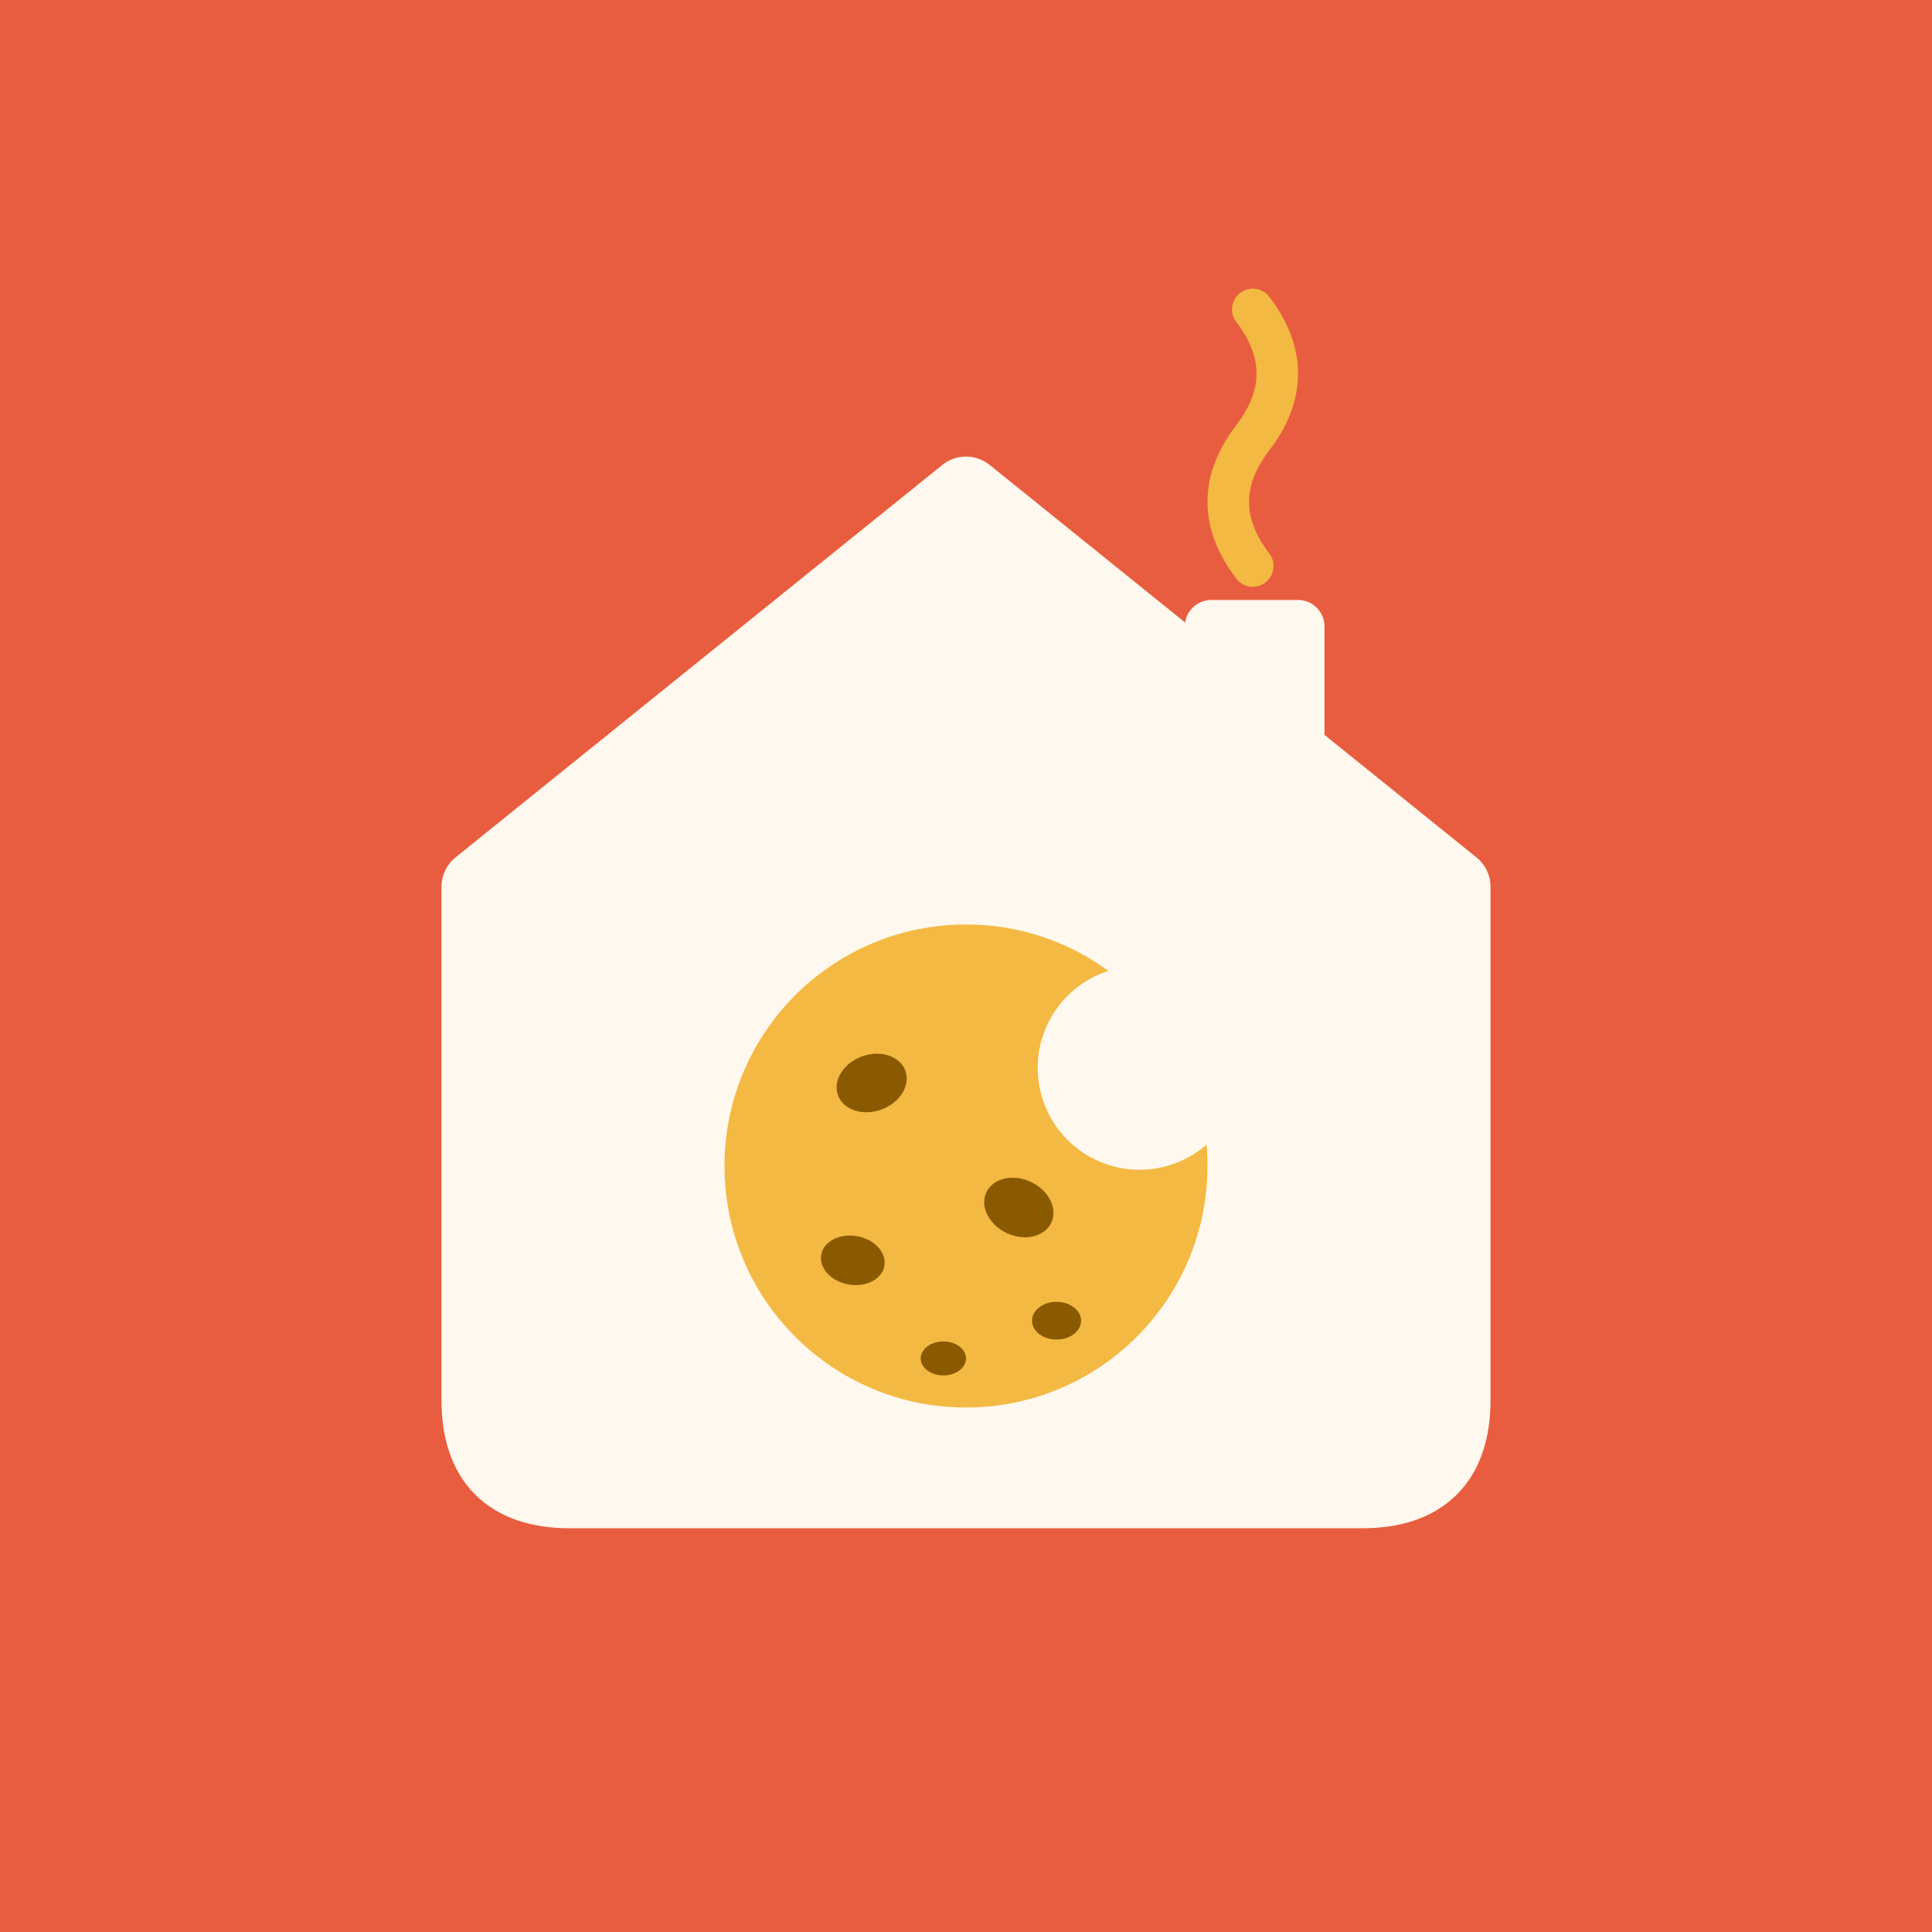
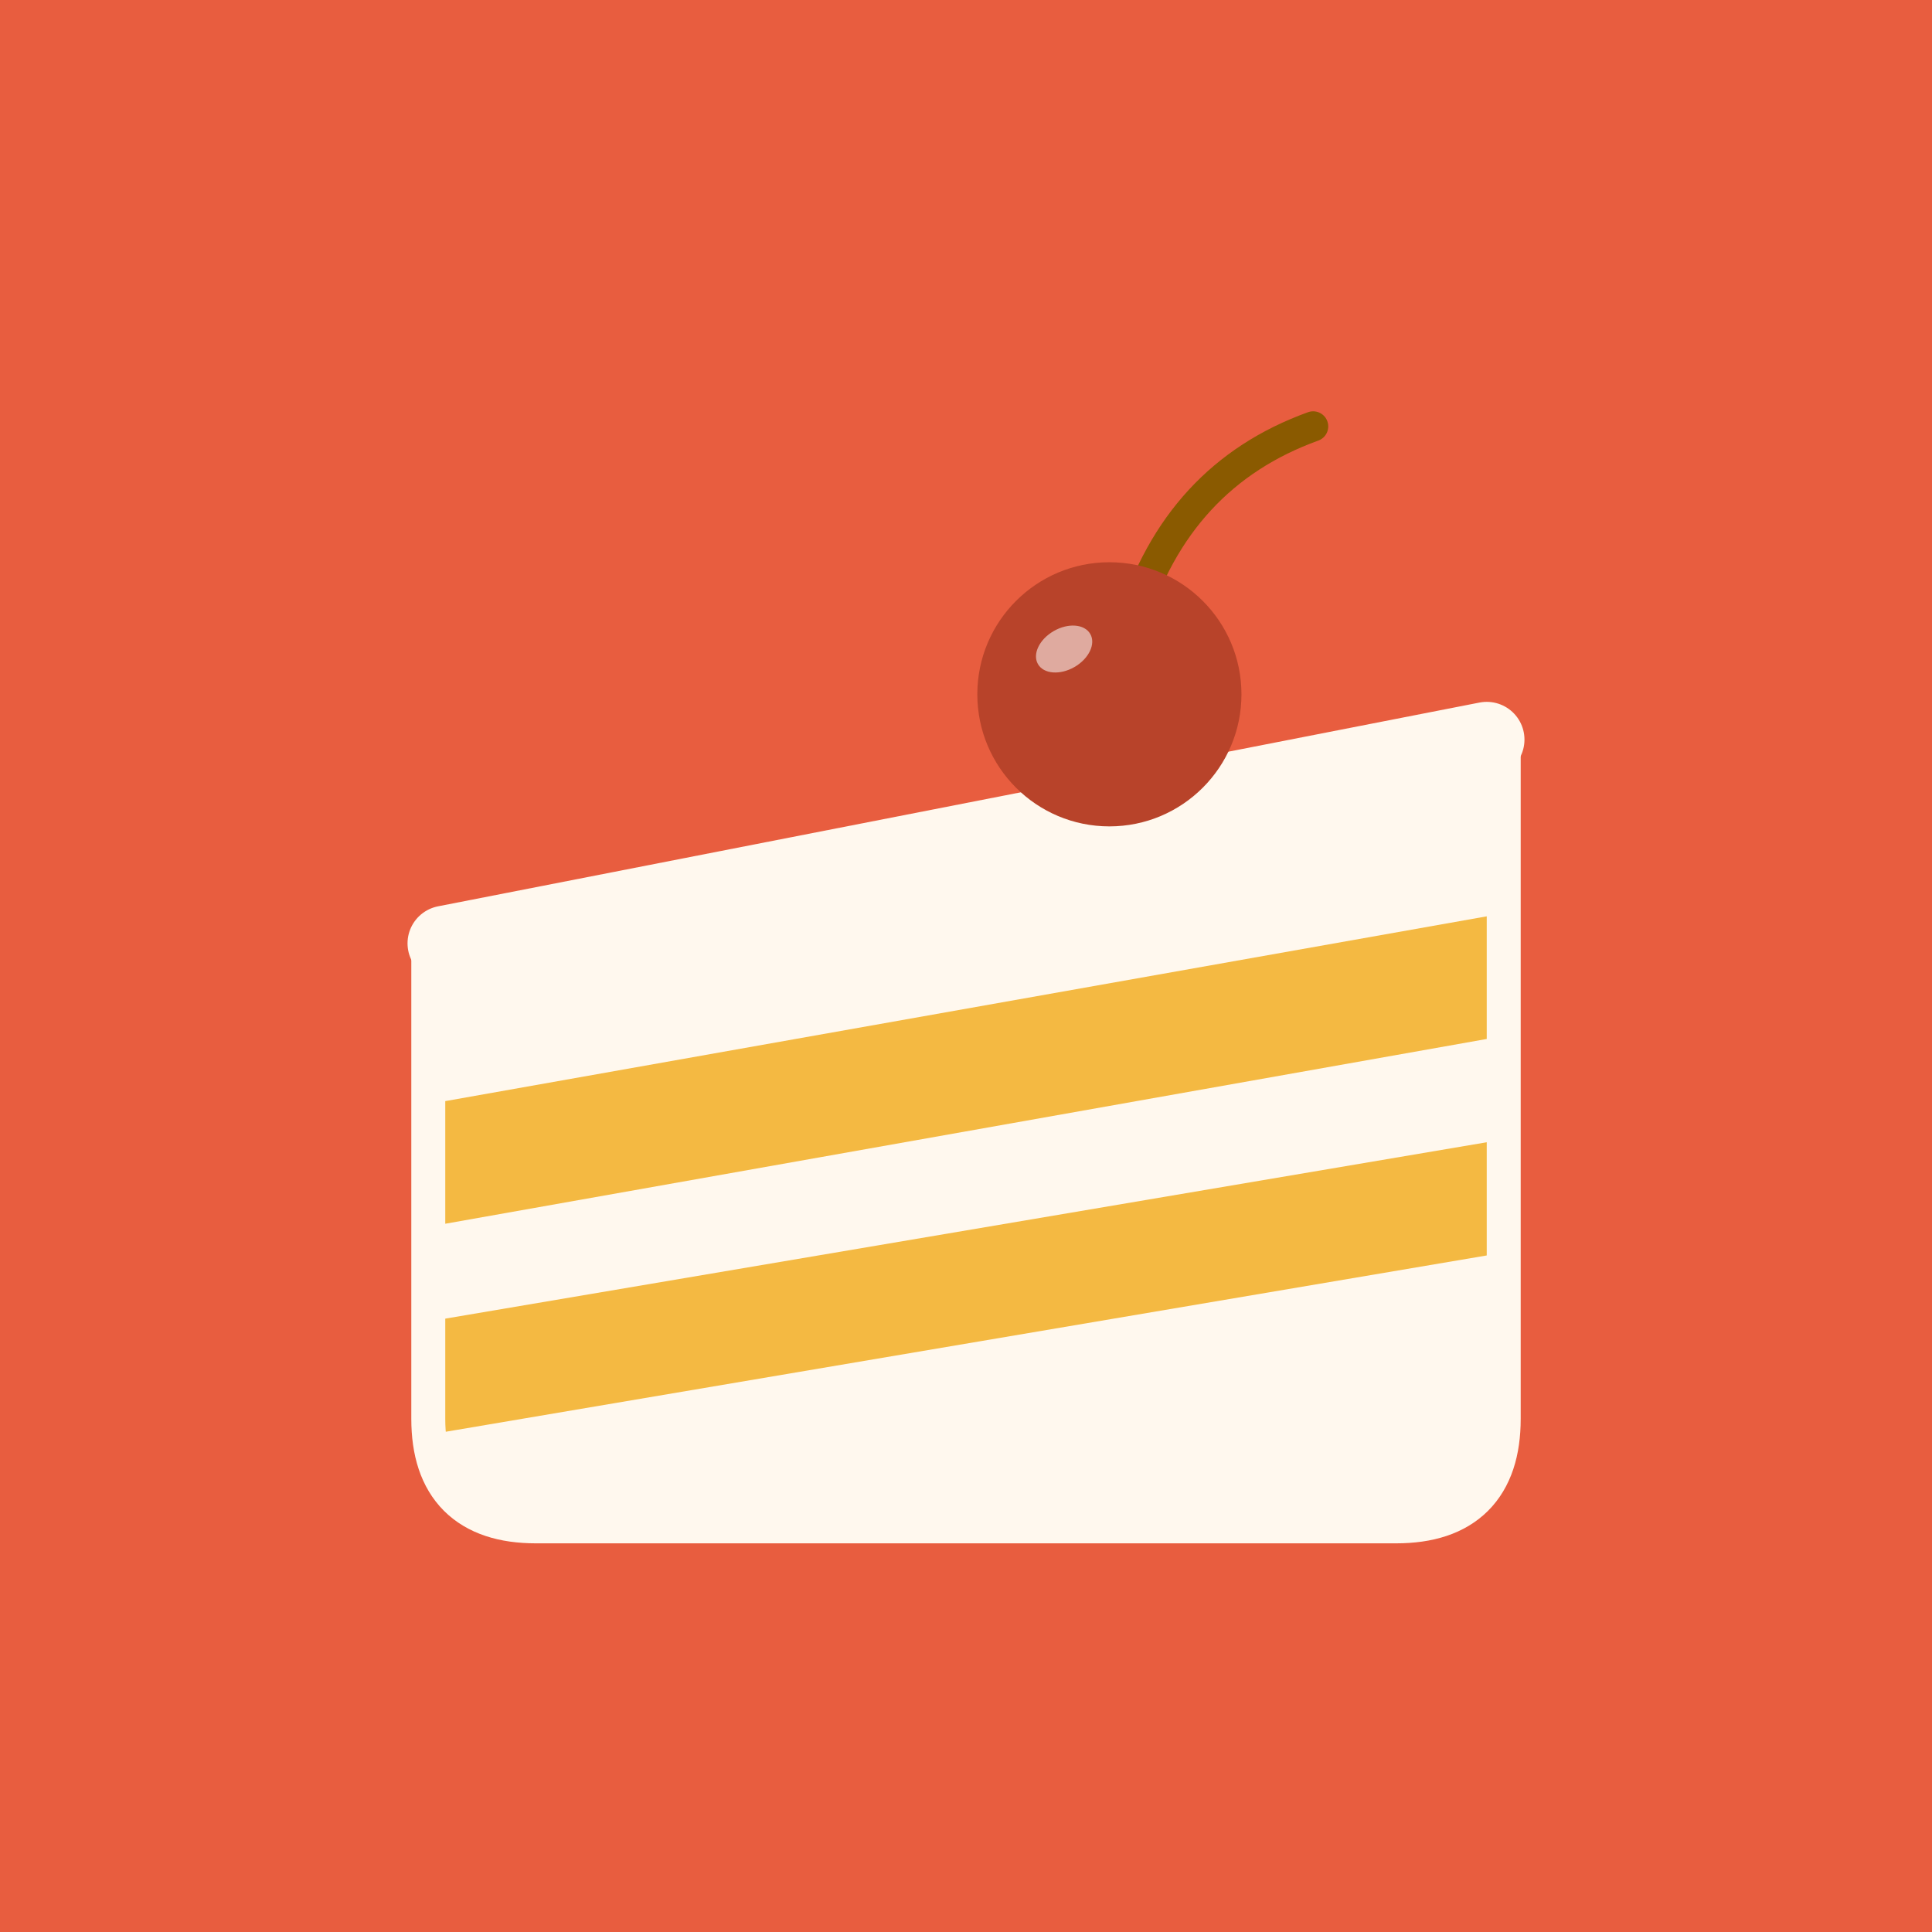
<svg xmlns="http://www.w3.org/2000/svg" width="1024" height="1024" viewBox="0 0 1024 1024">
  <rect width="1024" height="1024" fill="#E85D3F" />
  <defs>
-     <mask id="bite">
-       <rect width="1024" height="1024" fill="#fff" />
-       <circle cx="604" cy="566" r="54" fill="#000" />
-     </mask>
+     <clipPath id="slice">
+       <path d="M236 500 L788 392 L788 752 Q788 800 740 800 L284 800 Q236 800 236 752 Z" />
+     </clipPath>
  </defs>
-   <path d="M664 300 q-26 -34 0 -68 q26 -34 0 -68" fill="none" stroke="#F4B942" stroke-width="22" stroke-linecap="round" />
-   <rect x="628" y="318" width="74" height="120" rx="14" fill="#FFF8EE" />
-   <path d="M512 262 L770 470 L770 742 Q770 790 722 790 L302 790 Q254 790 254 742 L254 470 Z" fill="#FFF8EE" stroke="#FFF8EE" stroke-width="40" stroke-linejoin="round" />
-   <g mask="url(#bite)">
-     <circle cx="512" cy="618" r="128" fill="#F4B942" />
+   <path d="M236 500 L788 392 L788 752 Q788 800 740 800 L284 800 Q236 800 236 752 Z" fill="#FFF8EE" stroke="#FFF8EE" stroke-width="36" stroke-linejoin="round" />
+   <g clip-path="url(#slice)" fill="#F4B942">
+     <path d="M200 590 L820 480 L820 545 L200 655 Z" />
+     <path d="M200 705 L820 600 L820 660 L200 765 Z" />
  </g>
-   <g fill="#8A5A00">
-     <ellipse cx="462" cy="574" rx="19" ry="15" transform="rotate(-20 462 574)" />
-     <ellipse cx="540" cy="640" rx="19" ry="15" transform="rotate(25 540 640)" />
-     <ellipse cx="452" cy="668" rx="17" ry="13" transform="rotate(10 452 668)" />
-     <ellipse cx="560" cy="700" rx="13" ry="10" />
-     <ellipse cx="500" cy="720" rx="12" ry="9" />
-   </g>
+   <path d="M236 500 L788 392" stroke="#FFF8EE" stroke-width="40" stroke-linecap="round" />
+   <path d="M600 330 q24 -78 96 -104" fill="none" stroke="#8A5A00" stroke-width="16" stroke-linecap="round" />
+   <circle cx="588" cy="368" r="70" fill="#B8432A" />
+   <ellipse cx="564" cy="344" rx="16" ry="11" fill="#fff" opacity="0.55" transform="rotate(-30 564 344)" />
</svg>
